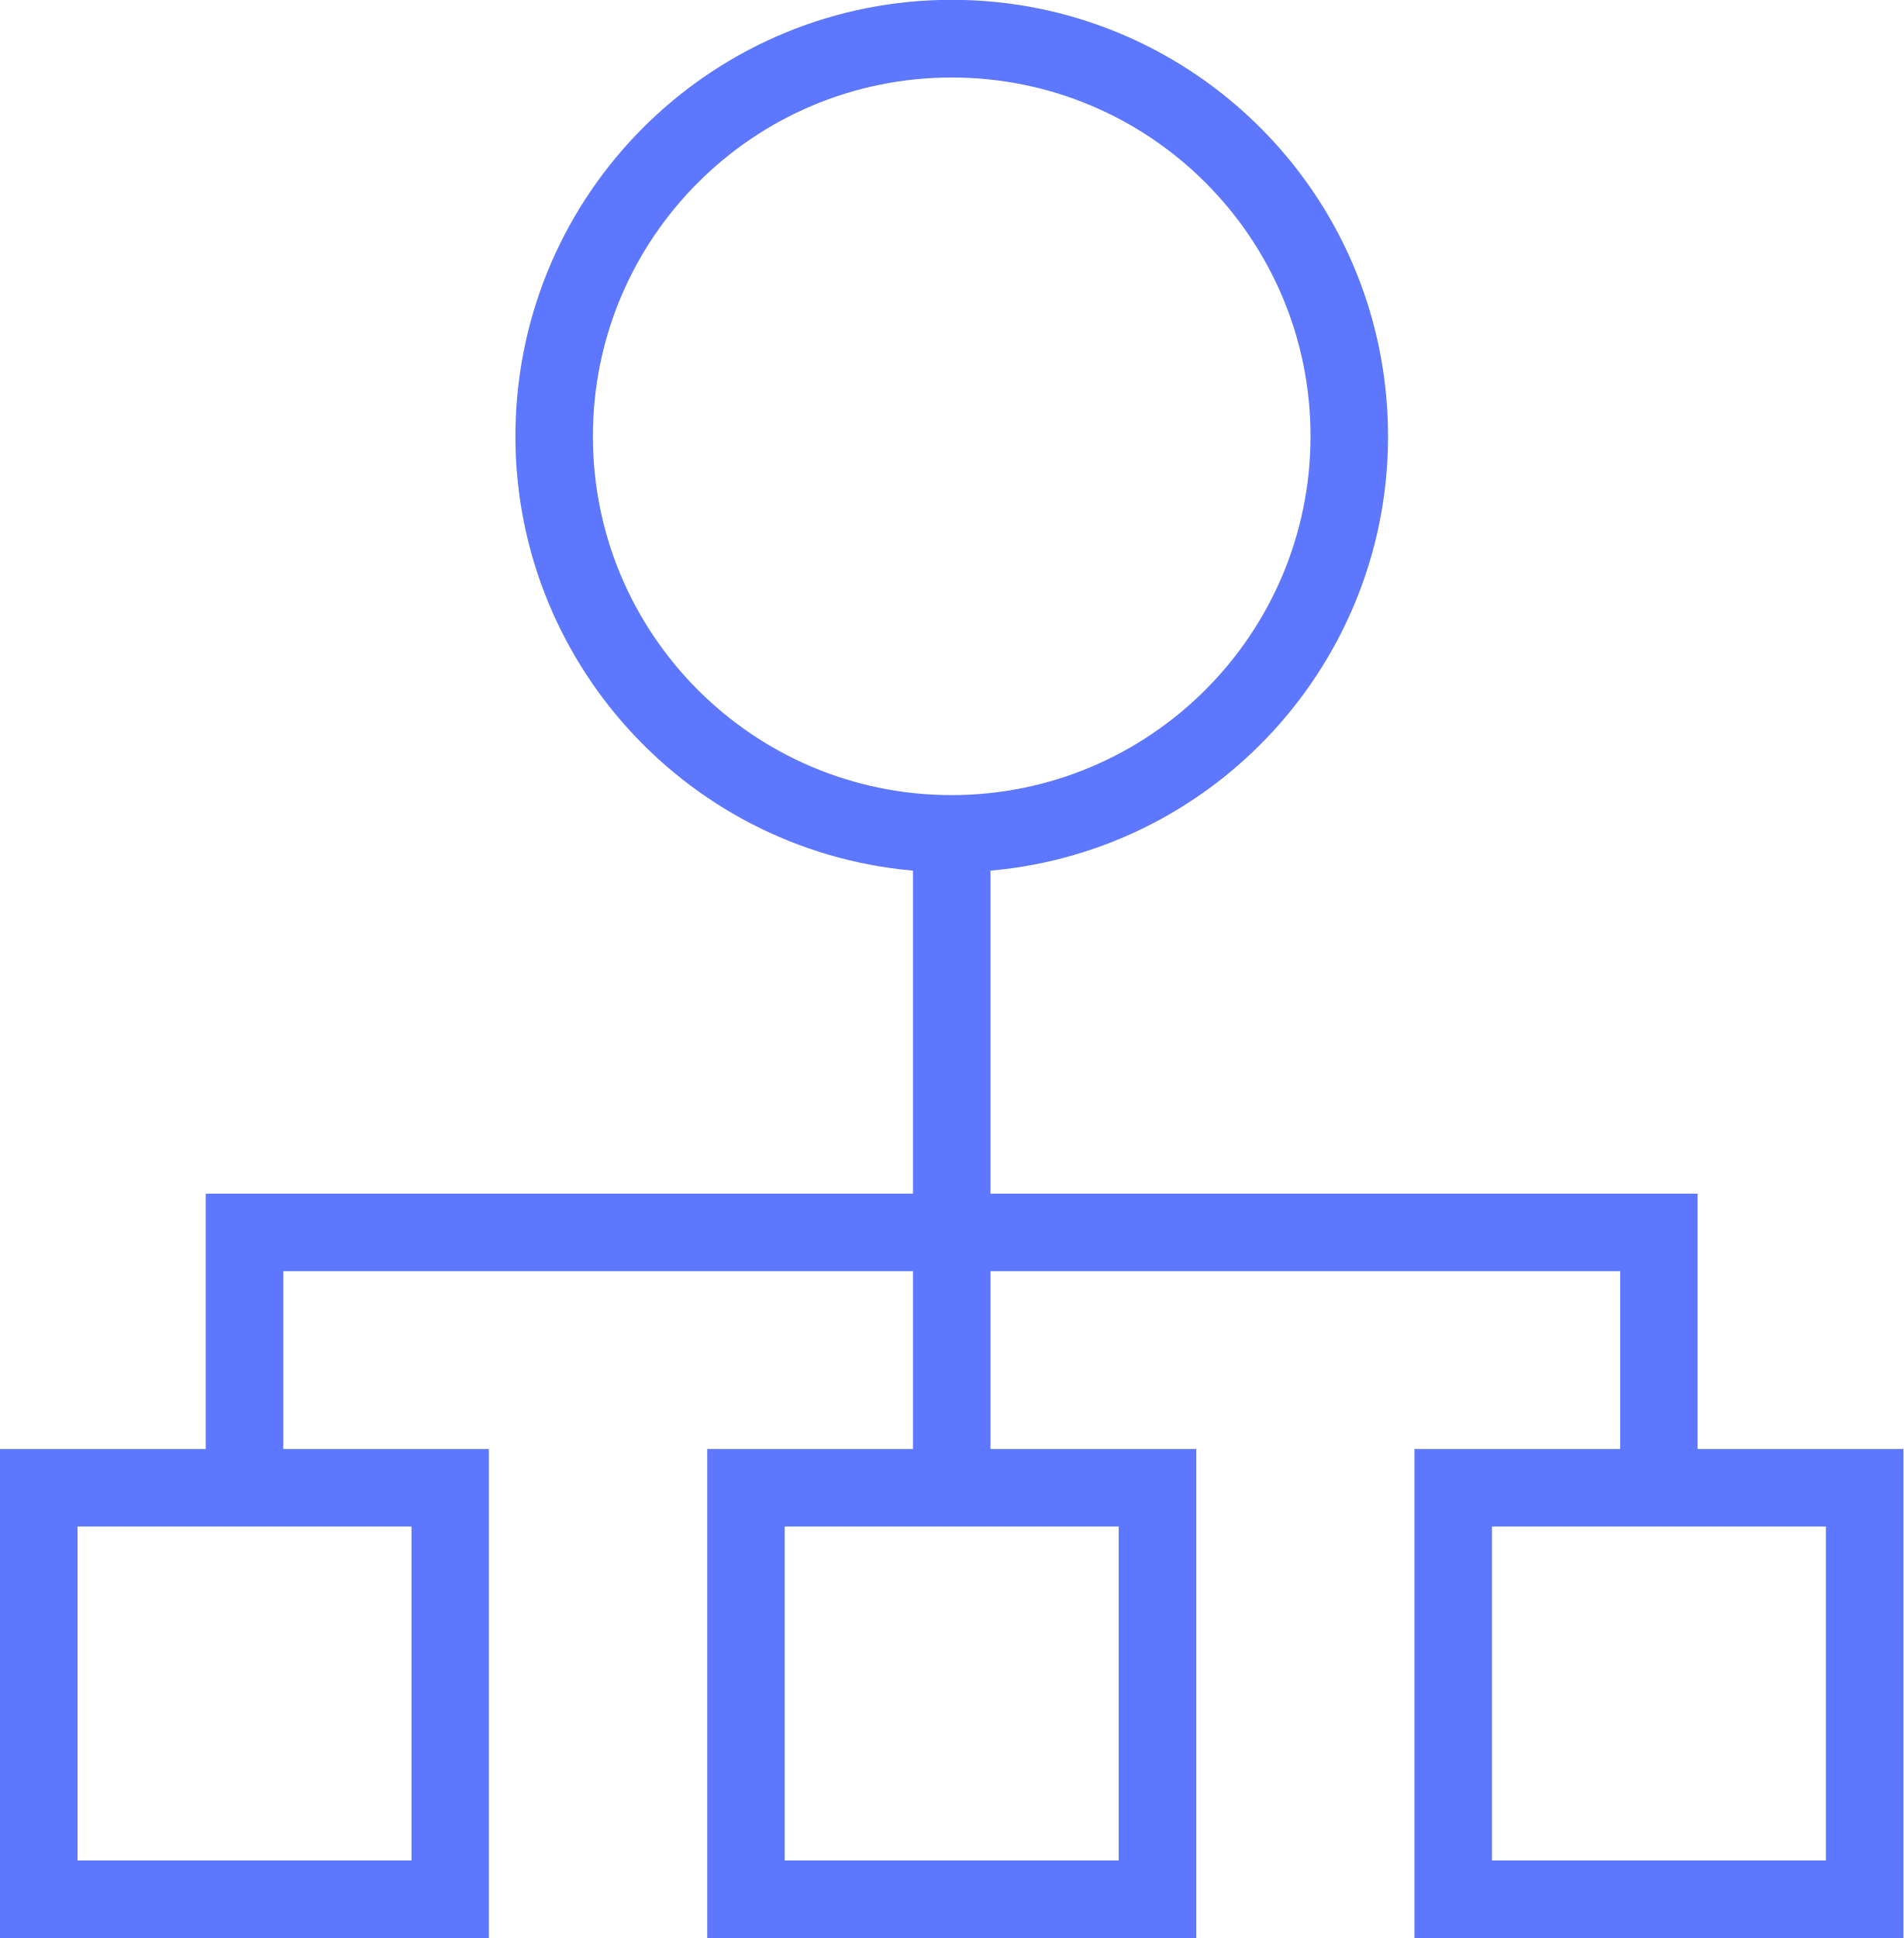
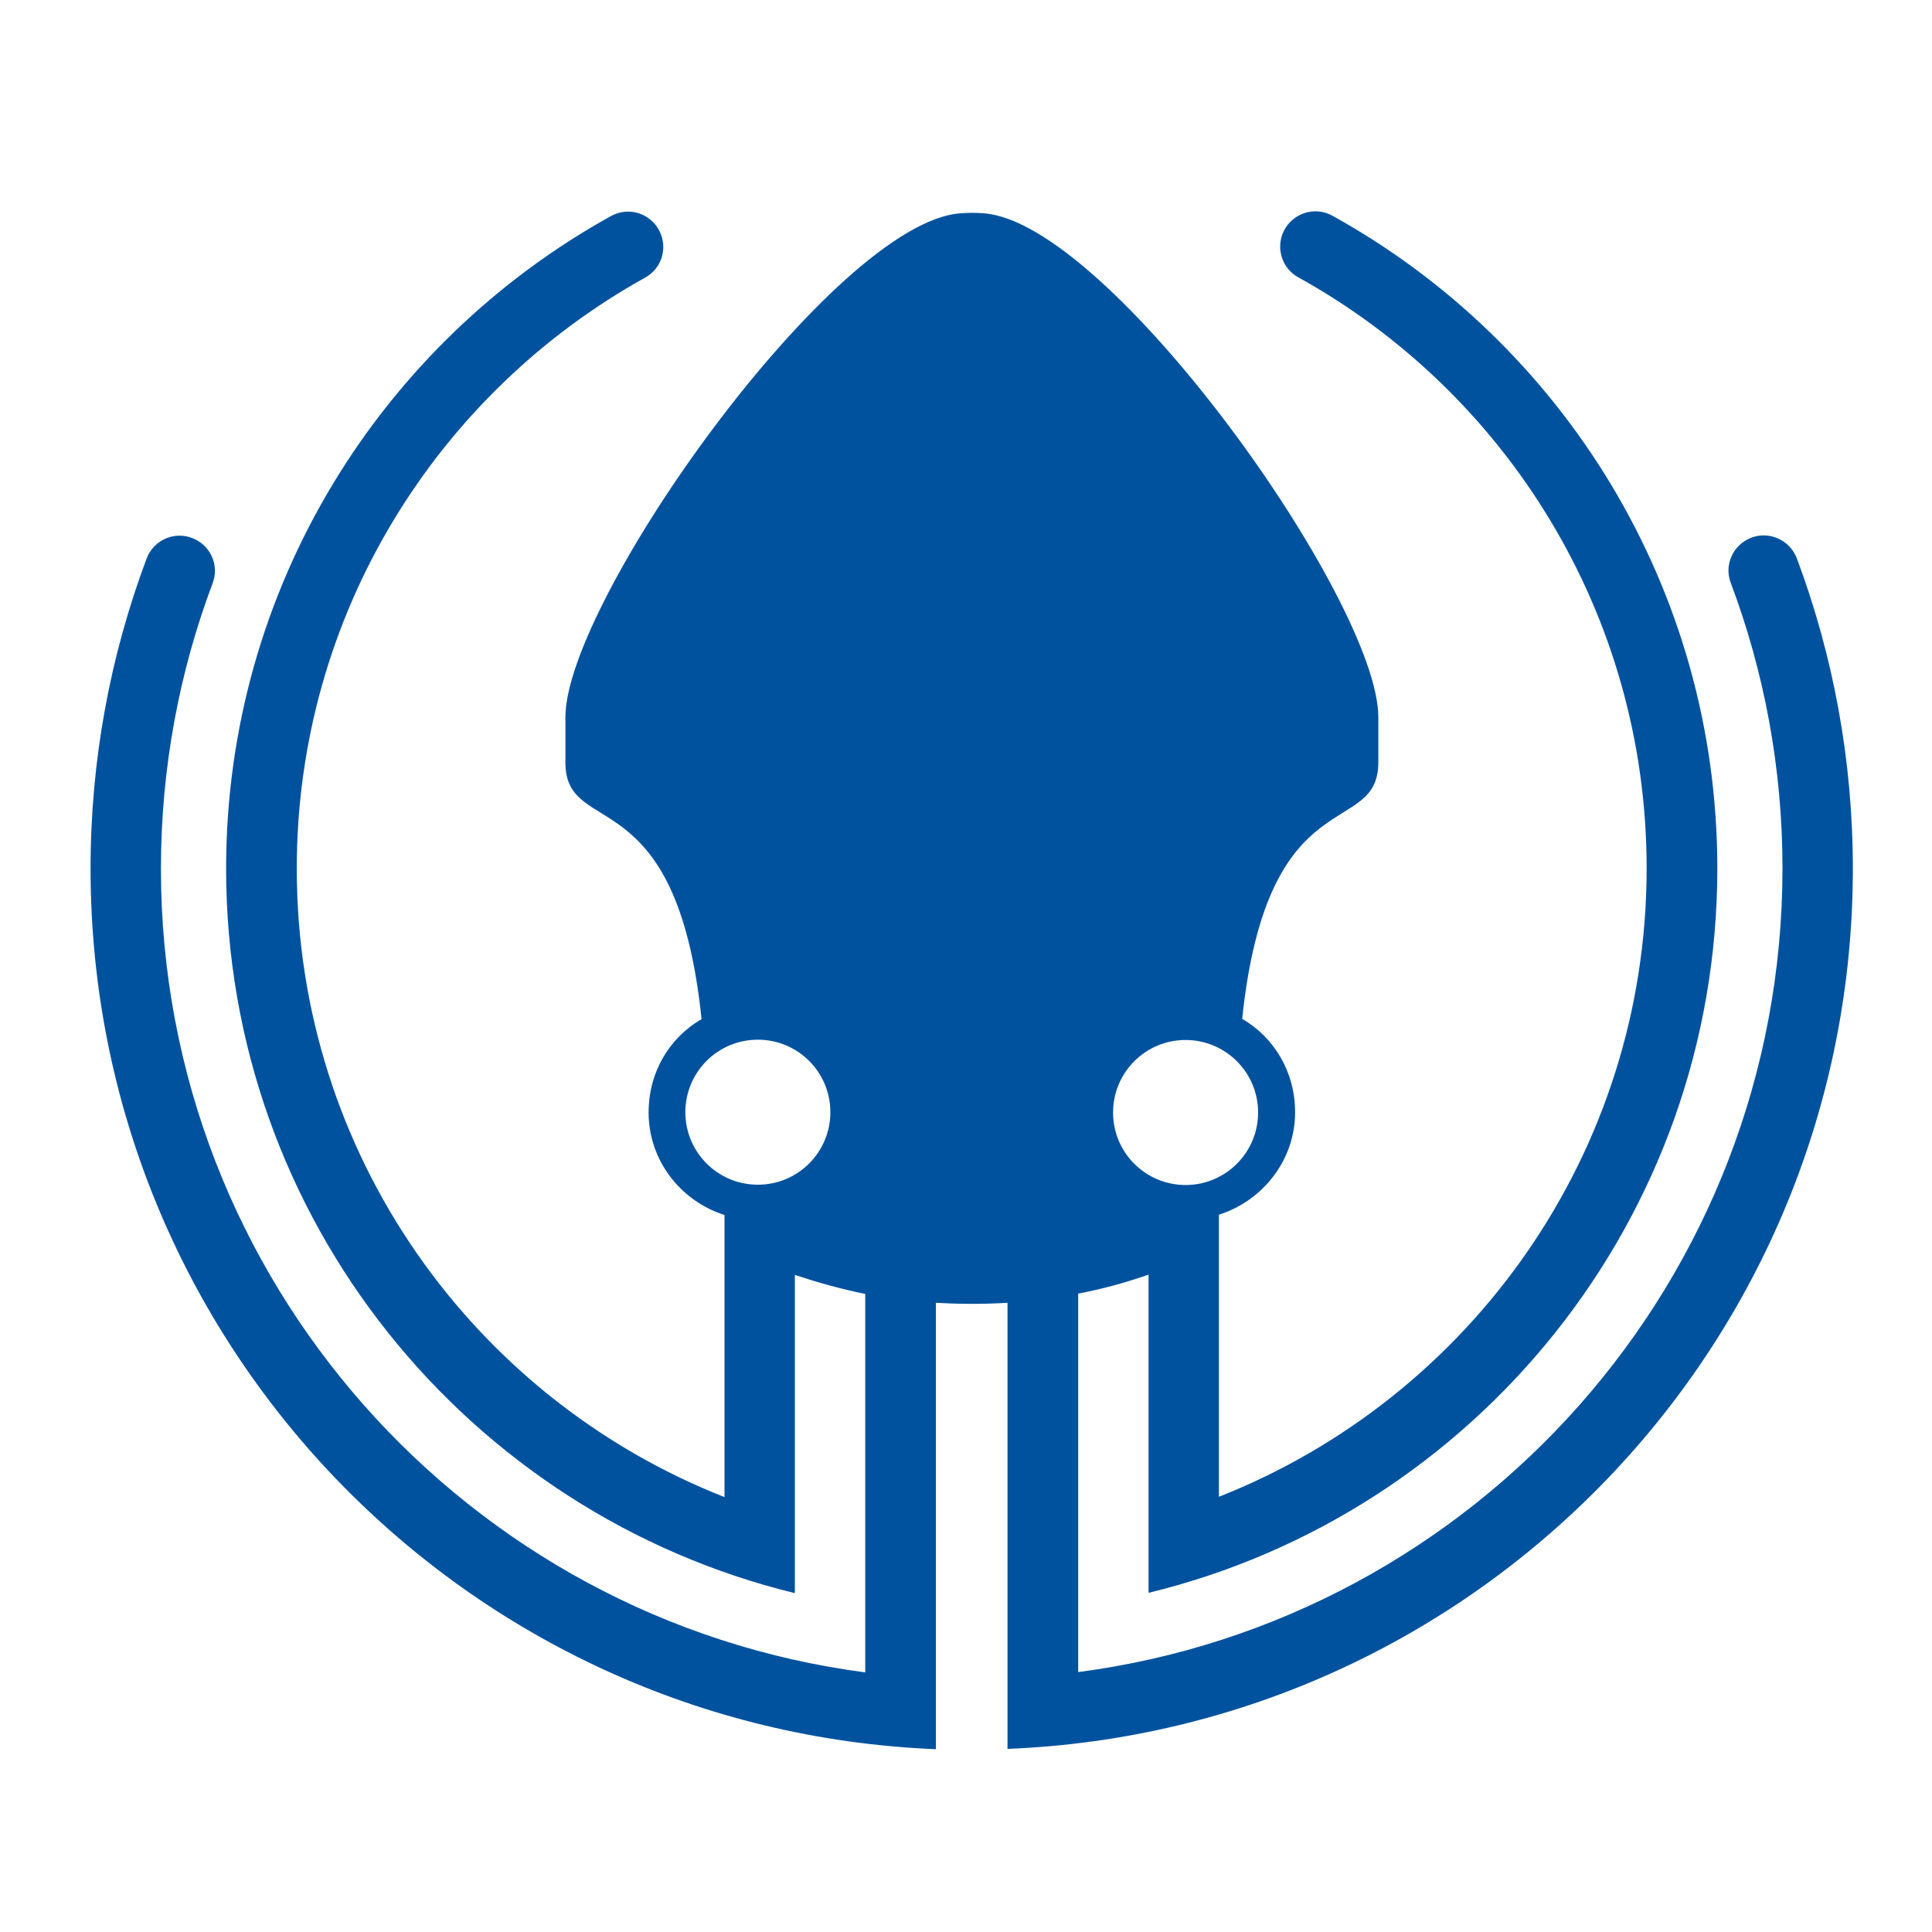
- <svg xmlns="http://www.w3.org/2000/svg" width="62.786" height="63.93" viewBox="0 0 62.786 63.93">
-   <g id="_101-hierarchical-structure_1_" data-name="101-hierarchical-structure (1)" transform="translate(-4.404)">
-     <g id="Group_1235" data-name="Group 1235" transform="translate(4.404)">
-       <path id="Path_1442" data-name="Path 1442" d="M60.4,47.8V39.376H37.076V28.721a14.392,14.392,0,1,0-2.557,0V39.376H11.19V47.8H4.4V63.93h16.13V47.8H13.748V41.933H34.519V47.8H27.732V63.93h16.13V47.8H37.076V41.933H57.847V47.8H51.06V63.93H67.19V47.8ZM17.977,50.357V61.373H6.961V50.357Zm23.328,0V61.373H30.289V50.357ZM35.8,26.229A11.836,11.836,0,1,1,47.633,14.393,11.849,11.849,0,0,1,35.8,26.229ZM64.633,61.373H53.618V50.357H64.633Z" transform="translate(-4.404)" fill="#5d78ff" />
-     </g>
-   </g>
+ <svg xmlns="http://www.w3.org/2000/svg" width="64" height="64" viewBox="0 0 64 64" fill="none">
+   <path d="M59.524 18.498C59.291 17.88 58.581 17.566 57.973 17.829C57.395 18.072 57.111 18.731 57.334 19.309C58.439 22.248 59.047 25.441 59.047 28.765C59.047 42.407 48.882 53.667 35.716 55.39V42.853C36.517 42.701 37.287 42.488 38.047 42.224V52.765C48.861 50.14 56.889 40.39 56.889 28.765C56.889 19.461 51.74 11.353 44.139 7.147C43.561 6.822 42.821 7.055 42.527 7.653C42.253 8.211 42.466 8.89 43.003 9.184C49.885 12.995 54.547 20.332 54.547 28.765C54.547 38.221 48.679 46.309 40.378 49.583V40.238C41.818 39.782 42.902 38.444 42.902 36.843C42.902 35.515 42.213 34.37 41.149 33.751C41.99 25.694 45.659 27.812 45.659 25.248V23.758C45.659 19.907 36.75 7.359 32.584 7.066C32.331 7.045 32.078 7.045 31.814 7.066C27.639 7.37 18.73 19.907 18.73 23.758V25.258C18.73 27.822 22.409 25.694 23.24 33.761C22.166 34.38 21.486 35.525 21.486 36.853C21.486 38.454 22.561 39.792 24 40.248V49.593C15.699 46.329 9.831 38.241 9.831 28.775C9.831 20.353 14.493 13.015 21.375 9.194C21.922 8.89 22.125 8.221 21.851 7.664C21.557 7.066 20.828 6.832 20.24 7.157C12.639 11.363 7.49 19.471 7.49 28.775C7.49 40.4 15.517 50.14 26.331 52.775V42.234C27.101 42.488 27.861 42.701 28.662 42.863V55.4C15.507 53.677 5.331 42.417 5.331 28.775C5.331 25.451 5.939 22.258 7.044 19.319C7.267 18.731 6.983 18.082 6.405 17.839C5.797 17.576 5.088 17.88 4.855 18.508C3.659 21.701 3 25.157 3 28.775C3 44.495 15.426 57.316 31.003 57.944V43.157C31.693 43.197 32.524 43.208 33.375 43.157V57.934C48.953 57.316 61.378 44.495 61.378 28.775C61.378 25.157 60.72 21.701 59.524 18.498ZM39.274 34.451C40.591 34.451 41.676 35.515 41.676 36.853C41.676 38.18 40.601 39.255 39.274 39.255C37.956 39.255 36.872 38.191 36.872 36.853C36.872 35.525 37.946 34.451 39.274 34.451ZM25.105 39.245C23.767 39.245 22.703 38.16 22.703 36.843C22.703 35.525 23.767 34.441 25.105 34.441C26.432 34.441 27.507 35.515 27.507 36.843C27.507 38.16 26.443 39.245 25.105 39.245Z" fill="#00529E" />
</svg>
